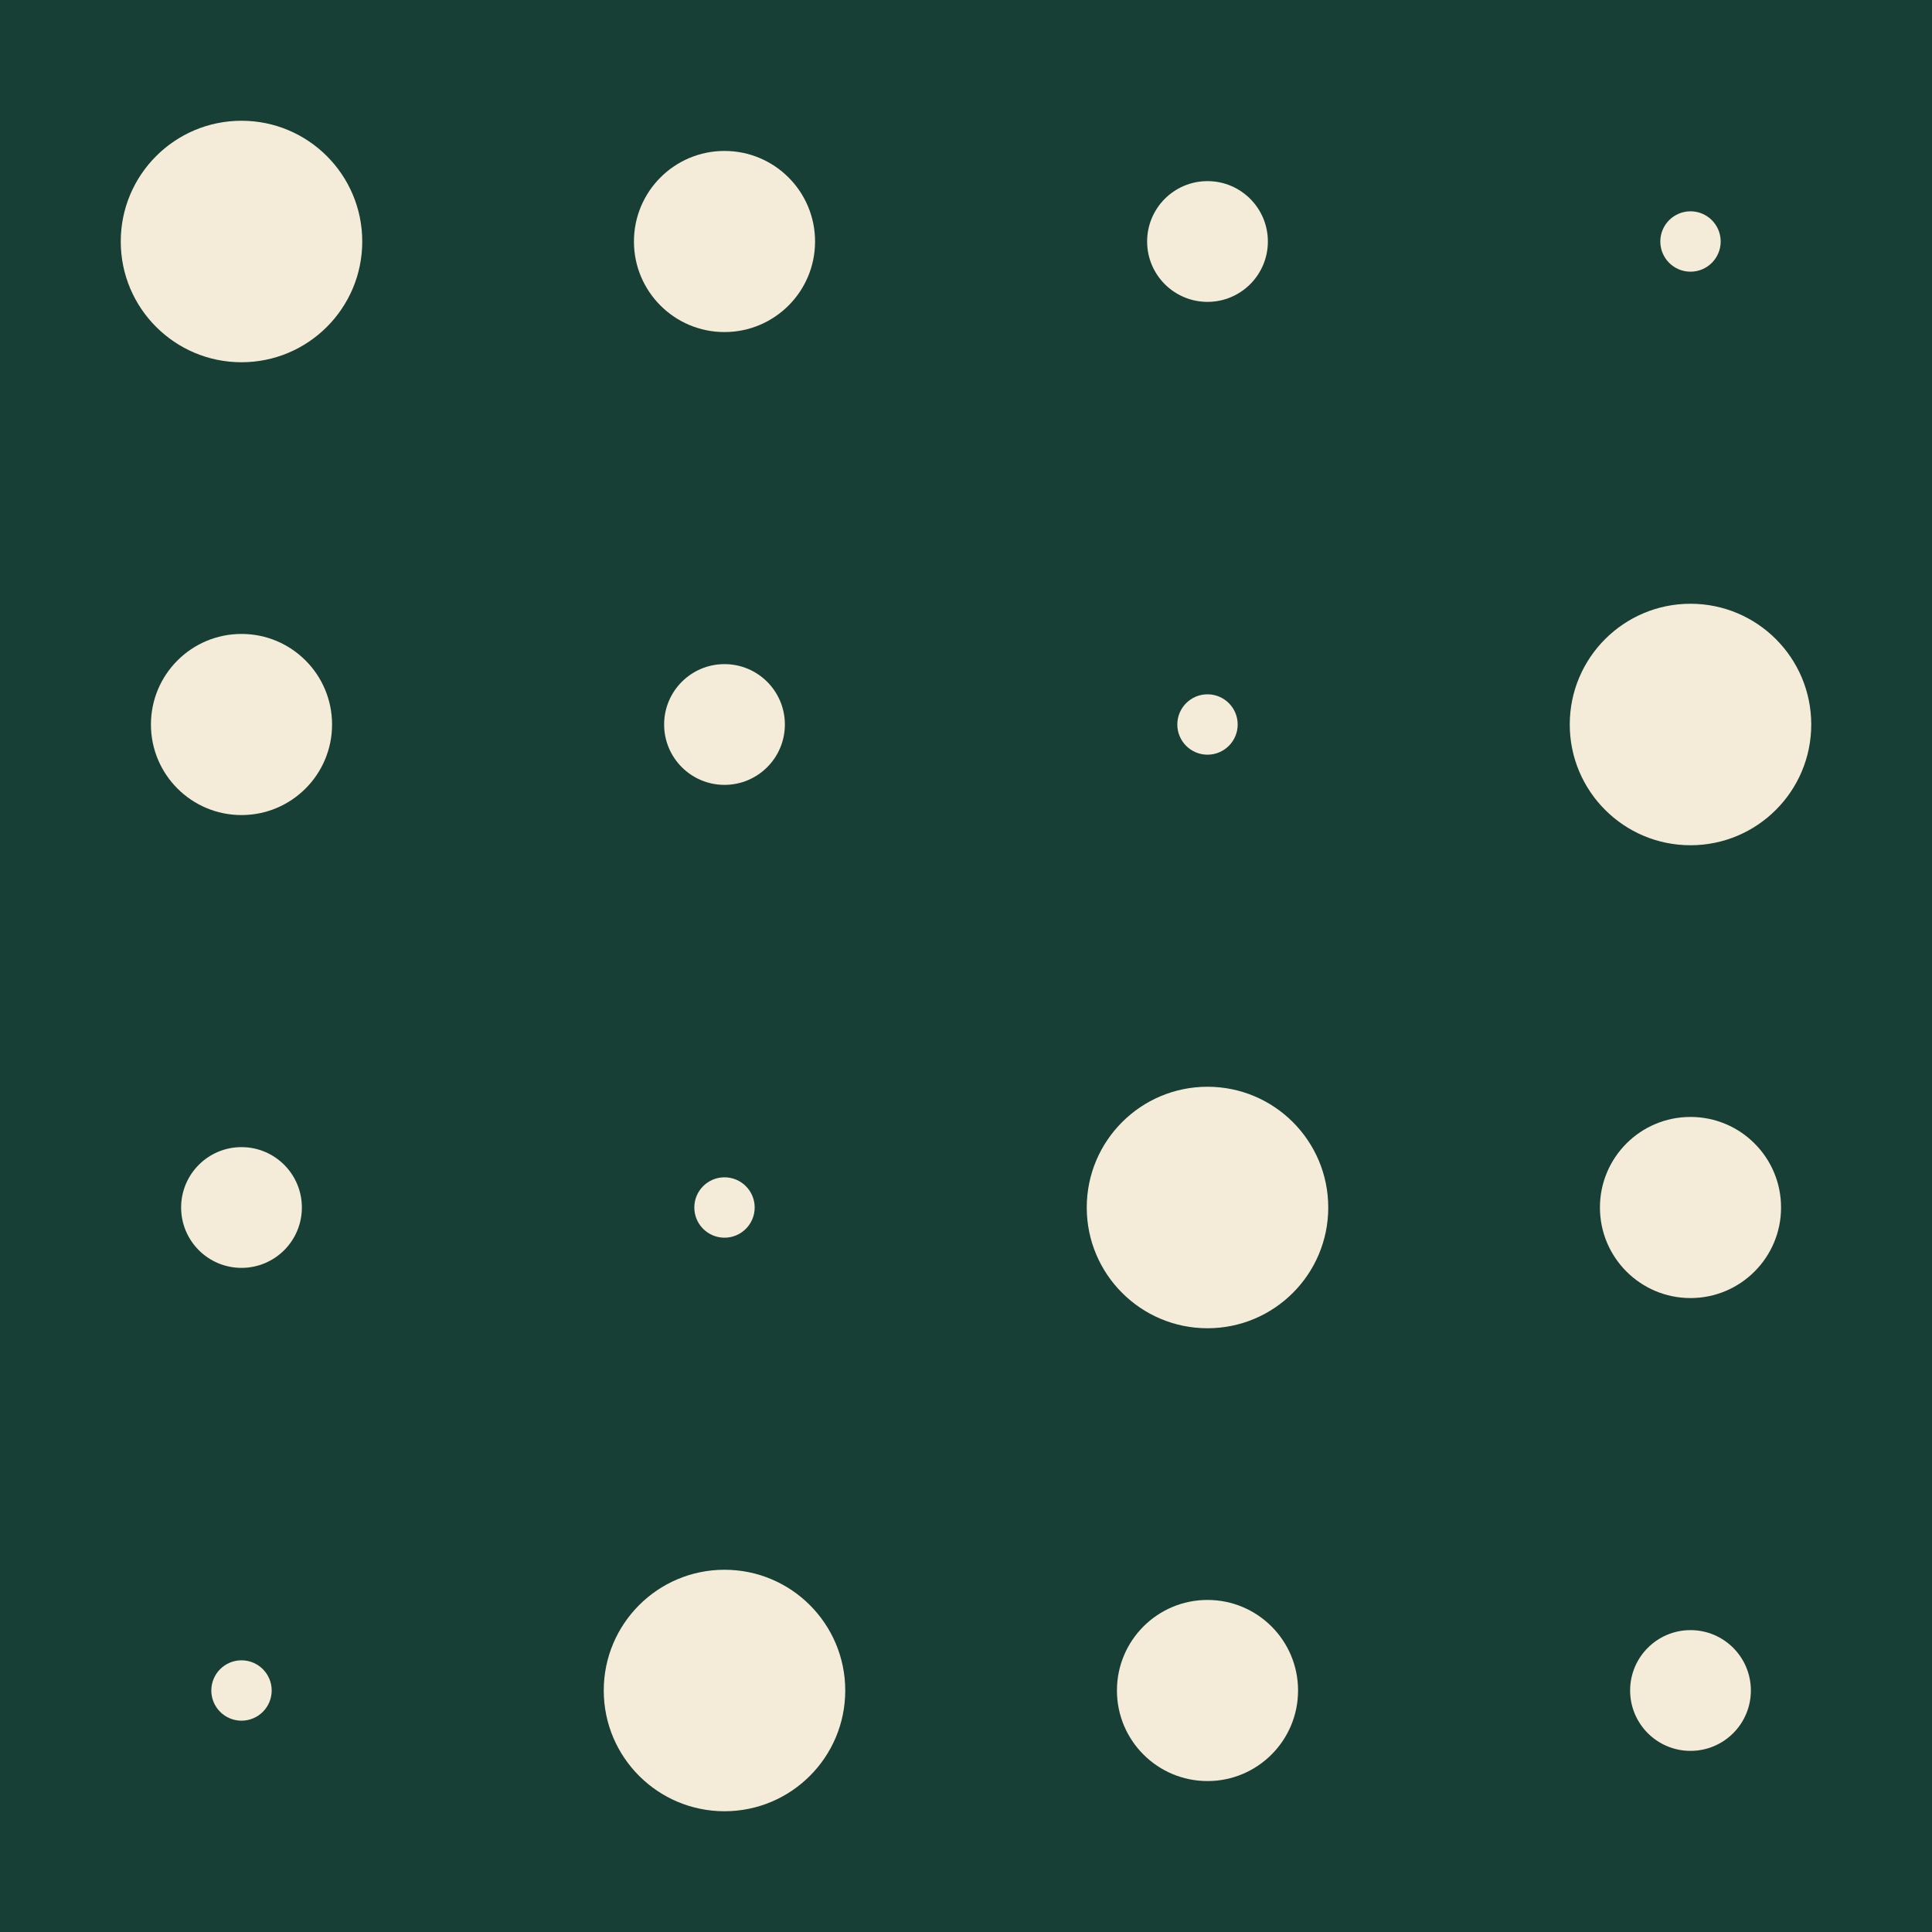
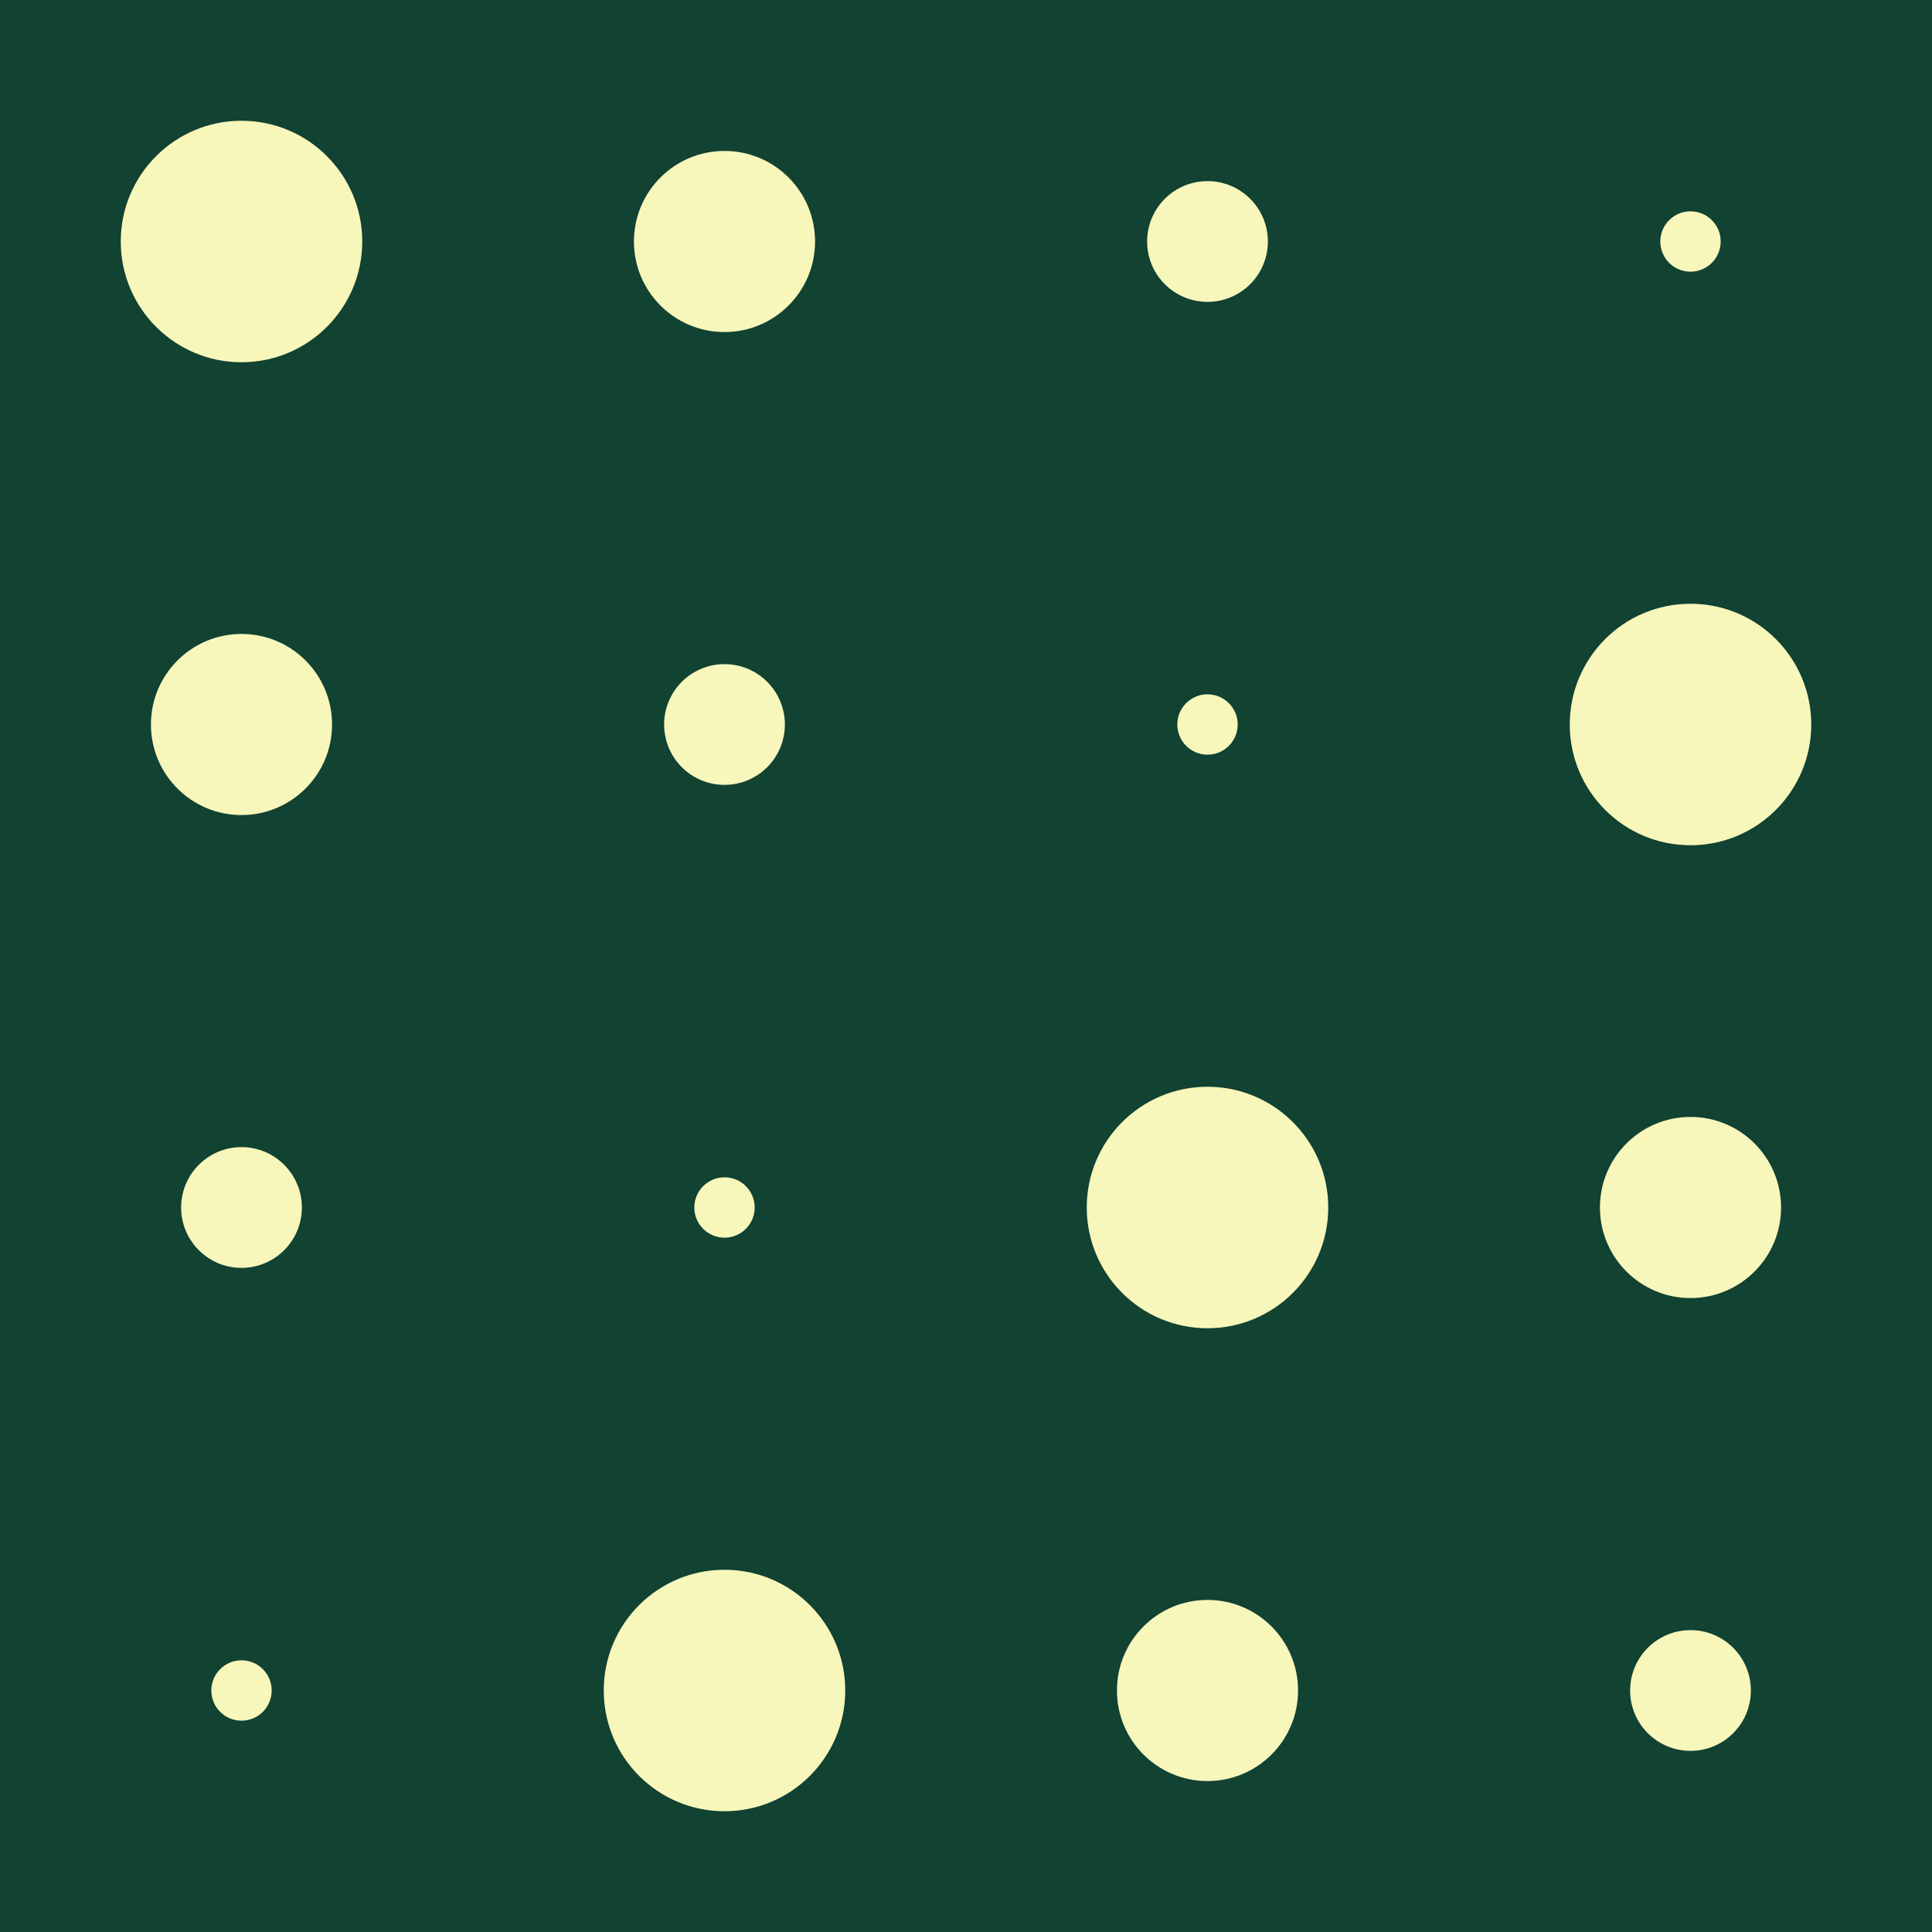
<svg xmlns="http://www.w3.org/2000/svg" width="32" height="32" viewBox="0 0 32 32">
-   <rect width="32" height="32" fill="#173F35" />
-   <circle cx="4" cy="4" r="2" fill="#F4EBD8" />
-   <circle cx="12" cy="4" r="1.5" fill="#F4EBD8" />
-   <circle cx="20" cy="4" r="1" fill="#F4EBD8" />
-   <circle cx="28" cy="4" r="0.5" fill="#F4EBD8" />
-   <circle cx="4" cy="12" r="1.5" fill="#F4EBD8" />
-   <circle cx="12" cy="12" r="1" fill="#F4EBD8" />
-   <circle cx="20" cy="12" r="0.5" fill="#F4EBD8" />
-   <circle cx="28" cy="12" r="2" fill="#F4EBD8" />
-   <circle cx="4" cy="20" r="1" fill="#F4EBD8" />
-   <circle cx="12" cy="20" r="0.5" fill="#F4EBD8" />
-   <circle cx="20" cy="20" r="2" fill="#F4EBD8" />
-   <circle cx="28" cy="20" r="1.5" fill="#F4EBD8" />
-   <circle cx="4" cy="28" r="0.5" fill="#F4EBD8" />
-   <circle cx="12" cy="28" r="2" fill="#F4EBD8" />
-   <circle cx="20" cy="28" r="1.5" fill="#F4EBD8" />
-   <circle cx="28" cy="28" r="1" fill="#F4EBD8" />
+   <rect width="32" height="32" fill="#114232" />
+   <circle cx="4" cy="4" r="2" fill="#F7F6BB" />
+   <circle cx="12" cy="4" r="1.5" fill="#F7F6BB" />
+   <circle cx="20" cy="4" r="1" fill="#F7F6BB" />
+   <circle cx="28" cy="4" r="0.5" fill="#F7F6BB" />
+   <circle cx="4" cy="12" r="1.5" fill="#F7F6BB" />
+   <circle cx="12" cy="12" r="1" fill="#F7F6BB" />
+   <circle cx="20" cy="12" r="0.5" fill="#F7F6BB" />
+   <circle cx="28" cy="12" r="2" fill="#F7F6BB" />
+   <circle cx="4" cy="20" r="1" fill="#F7F6BB" />
+   <circle cx="12" cy="20" r="0.5" fill="#F7F6BB" />
+   <circle cx="20" cy="20" r="2" fill="#F7F6BB" />
+   <circle cx="28" cy="20" r="1.5" fill="#F7F6BB" />
+   <circle cx="4" cy="28" r="0.5" fill="#F7F6BB" />
+   <circle cx="12" cy="28" r="2" fill="#F7F6BB" />
+   <circle cx="20" cy="28" r="1.5" fill="#F7F6BB" />
+   <circle cx="28" cy="28" r="1" fill="#F7F6BB" />
</svg>
